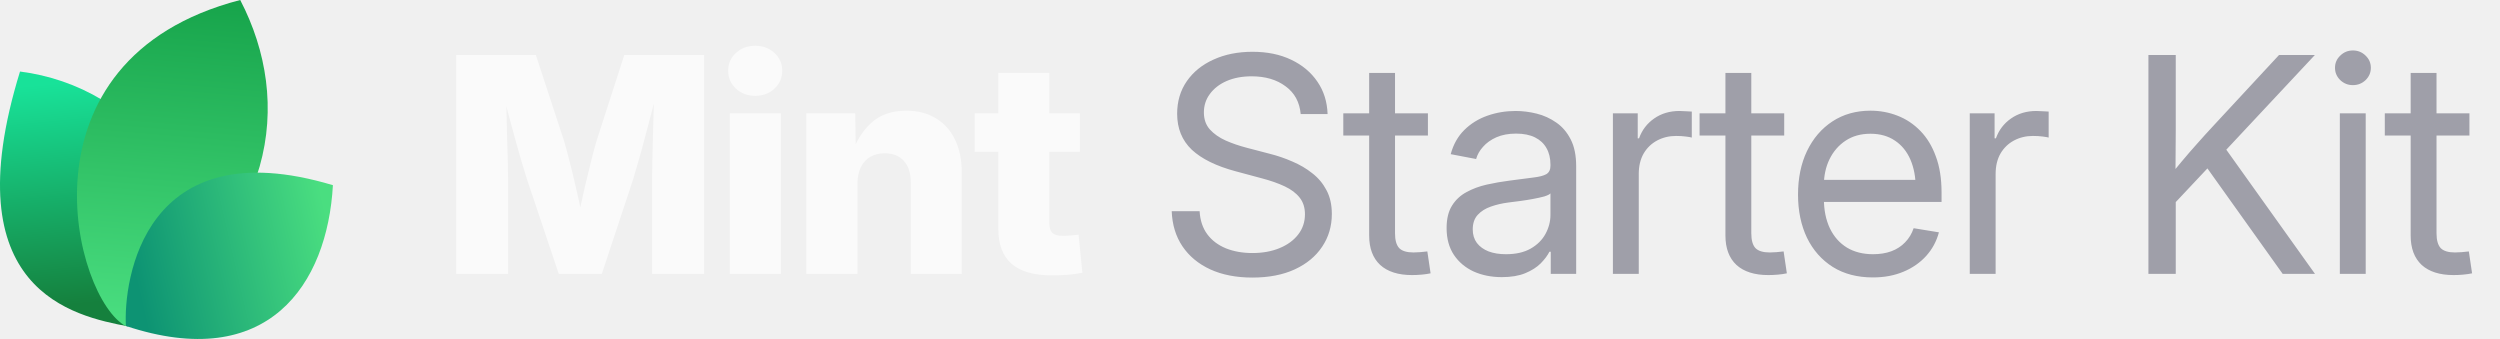
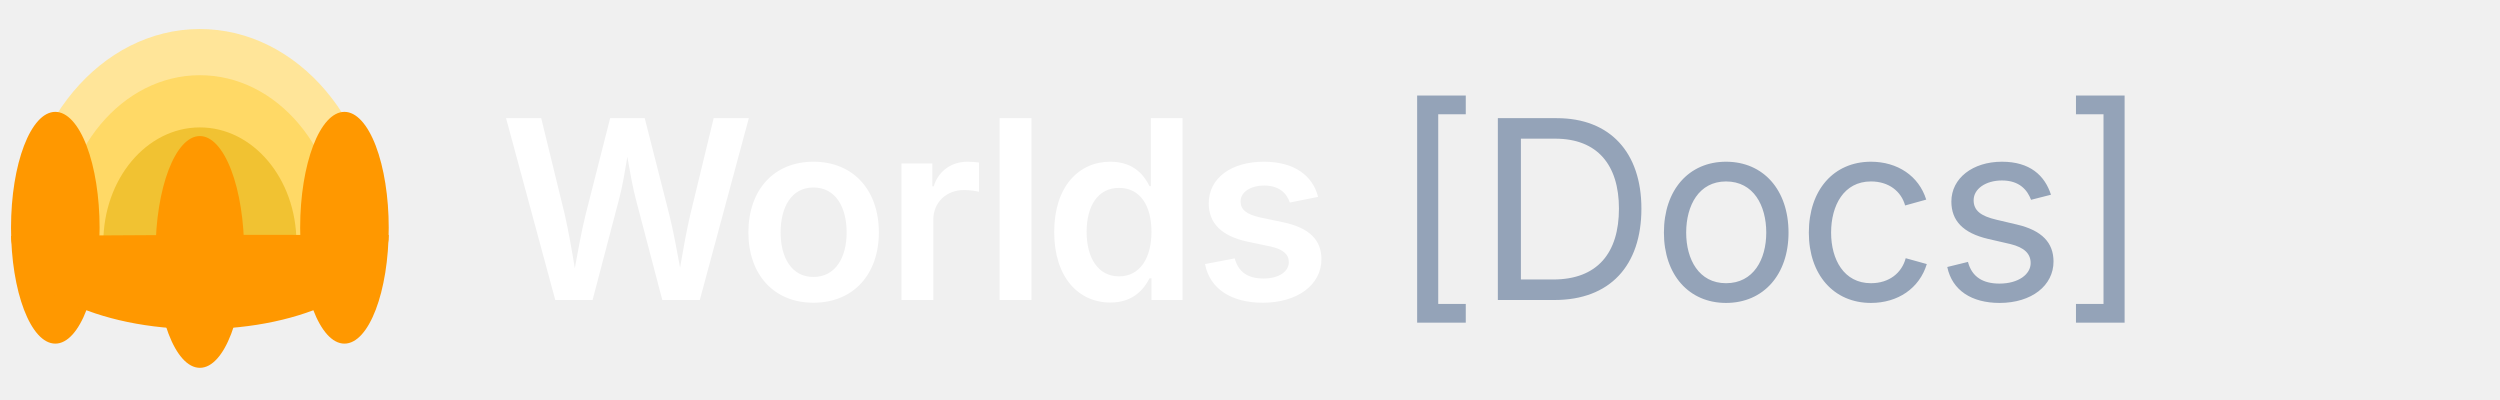
- <svg xmlns="http://www.w3.org/2000/svg" width="177" height="24" viewBox="0 0 177 24" fill="none">
-   <path d="M9.061 23.108C5.268 22.377 -3.391 20.627 1.417 5.064C9.634 6.099 16.973 14.064 9.061 23.108Z" fill="url(#paint0_linear_17557_2145)" />
-   <path d="M8.919 23.094C5.276 21.222 0.784 4.209 17.007 0C20.757 7.193 19.621 16.545 8.919 23.094Z" fill="url(#paint1_linear_17557_2145)" />
-   <path d="M8.914 23.079C8.735 19.882 10.159 9.085 23.57 13.111C23.181 20.123 18.984 26.418 8.914 23.079Z" fill="url(#paint2_linear_17557_2145)" />
-   <path d="M32.301 19.392V3.894H37.938L39.925 9.948C40.036 10.315 40.164 10.787 40.31 11.362C40.462 11.938 40.611 12.552 40.757 13.204C40.91 13.855 41.048 14.483 41.173 15.086C41.305 15.682 41.412 16.192 41.495 16.615H40.695C40.771 16.192 40.871 15.682 40.996 15.086C41.128 14.49 41.267 13.866 41.412 13.214C41.565 12.562 41.714 11.948 41.86 11.373C42.005 10.79 42.133 10.315 42.244 9.948L44.2 3.894H49.848V19.392H46.166V12.704C46.166 12.357 46.173 11.917 46.187 11.383C46.2 10.849 46.214 10.27 46.228 9.646C46.249 9.022 46.266 8.391 46.28 7.753C46.301 7.115 46.311 6.519 46.311 5.964H46.623C46.485 6.561 46.332 7.181 46.166 7.826C45.999 8.471 45.833 9.102 45.666 9.719C45.507 10.336 45.351 10.901 45.198 11.414C45.053 11.928 44.928 12.357 44.824 12.704L42.608 19.392H39.561L37.314 12.704C37.203 12.357 37.072 11.928 36.919 11.414C36.773 10.901 36.614 10.34 36.441 9.729C36.274 9.112 36.104 8.481 35.931 7.836C35.764 7.192 35.608 6.567 35.463 5.964H35.827C35.834 6.512 35.844 7.105 35.858 7.743C35.872 8.374 35.886 9.005 35.9 9.636C35.92 10.26 35.938 10.839 35.952 11.373C35.965 11.907 35.972 12.351 35.972 12.704V19.392H32.301ZM51.668 19.392V8.024H55.288V19.392H51.668ZM53.468 6.786C52.927 6.786 52.473 6.616 52.105 6.276C51.738 5.93 51.554 5.507 51.554 5.007C51.554 4.508 51.738 4.088 52.105 3.749C52.473 3.409 52.927 3.239 53.468 3.239C54.009 3.239 54.463 3.409 54.83 3.749C55.198 4.082 55.382 4.501 55.382 5.007C55.382 5.507 55.198 5.93 54.83 6.276C54.463 6.616 54.009 6.786 53.468 6.786ZM60.708 13.027V19.392H57.088V8.024H60.551L60.593 10.967H60.281C60.593 10.024 61.061 9.268 61.685 8.7C62.309 8.124 63.138 7.836 64.171 7.836C64.975 7.836 65.672 8.017 66.262 8.377C66.851 8.731 67.302 9.234 67.614 9.885C67.933 10.537 68.092 11.307 68.092 12.194V19.392H64.483V12.912C64.483 12.26 64.32 11.754 63.994 11.394C63.675 11.033 63.221 10.853 62.632 10.853C62.25 10.853 61.914 10.936 61.623 11.102C61.332 11.269 61.106 11.515 60.947 11.841C60.787 12.16 60.708 12.555 60.708 13.027ZM76.456 8.024V10.749H69.008V8.024H76.456ZM70.683 5.163H74.292V15.783C74.292 16.102 74.361 16.334 74.5 16.48C74.646 16.625 74.899 16.698 75.259 16.698C75.405 16.698 75.596 16.688 75.831 16.667C76.074 16.646 76.251 16.629 76.362 16.615L76.632 19.309C76.313 19.378 75.963 19.427 75.582 19.455C75.207 19.482 74.836 19.496 74.469 19.496C73.2 19.496 72.25 19.222 71.619 18.674C70.995 18.127 70.683 17.308 70.683 16.22V5.163Z" fill="#FAFAFA" />
-   <path d="M88.667 19.652C87.523 19.652 86.528 19.458 85.682 19.07C84.843 18.681 84.188 18.137 83.716 17.437C83.245 16.736 82.992 15.908 82.957 14.951H84.933C84.968 15.596 85.148 16.14 85.474 16.584C85.8 17.021 86.24 17.354 86.795 17.582C87.35 17.804 87.974 17.915 88.667 17.915C89.388 17.915 90.026 17.801 90.581 17.572C91.143 17.343 91.583 17.024 91.902 16.615C92.228 16.199 92.391 15.717 92.391 15.169C92.391 14.698 92.266 14.306 92.017 13.994C91.767 13.675 91.413 13.408 90.956 13.193C90.498 12.978 89.954 12.787 89.323 12.621L87.502 12.132C86.123 11.765 85.082 11.255 84.382 10.603C83.689 9.944 83.342 9.095 83.342 8.055C83.342 7.174 83.571 6.404 84.028 5.746C84.486 5.087 85.117 4.577 85.921 4.217C86.726 3.849 87.645 3.666 88.678 3.666C89.718 3.666 90.63 3.853 91.413 4.227C92.204 4.602 92.824 5.122 93.275 5.787C93.726 6.446 93.965 7.209 93.993 8.076H92.089C92.013 7.23 91.656 6.574 91.018 6.11C90.387 5.638 89.586 5.403 88.615 5.403C87.95 5.403 87.36 5.513 86.847 5.735C86.341 5.957 85.946 6.262 85.661 6.651C85.377 7.032 85.235 7.469 85.235 7.961C85.235 8.447 85.377 8.849 85.661 9.168C85.946 9.48 86.317 9.74 86.774 9.948C87.232 10.149 87.724 10.319 88.251 10.457L89.884 10.884C90.439 11.023 90.977 11.206 91.496 11.435C92.023 11.657 92.495 11.934 92.911 12.267C93.334 12.593 93.67 12.995 93.92 13.474C94.17 13.945 94.294 14.504 94.294 15.149C94.294 16.015 94.066 16.788 93.608 17.468C93.157 18.148 92.512 18.681 91.673 19.07C90.834 19.458 89.832 19.652 88.667 19.652ZM101.097 8.024V9.594H95.106V8.024H101.097ZM96.937 5.163H98.767V16.521C98.767 17 98.865 17.347 99.059 17.562C99.26 17.77 99.6 17.874 100.078 17.874C100.21 17.874 100.366 17.867 100.546 17.853C100.733 17.832 100.903 17.815 101.056 17.801L101.285 19.351C101.097 19.392 100.886 19.423 100.65 19.444C100.414 19.465 100.189 19.475 99.974 19.475C98.996 19.475 98.244 19.236 97.717 18.758C97.197 18.272 96.937 17.579 96.937 16.677V5.163ZM106.33 19.621C105.595 19.621 104.932 19.489 104.343 19.226C103.754 18.955 103.285 18.564 102.939 18.05C102.592 17.53 102.419 16.896 102.419 16.147C102.419 15.495 102.547 14.965 102.804 14.556C103.06 14.146 103.403 13.828 103.833 13.599C104.263 13.363 104.742 13.186 105.269 13.068C105.796 12.95 106.333 12.857 106.881 12.787C107.574 12.69 108.132 12.617 108.555 12.569C108.978 12.52 109.287 12.441 109.481 12.33C109.675 12.212 109.772 12.014 109.772 11.737V11.654C109.772 11.203 109.679 10.815 109.492 10.489C109.311 10.163 109.041 9.91 108.68 9.729C108.32 9.549 107.872 9.459 107.338 9.459C106.805 9.459 106.34 9.546 105.945 9.719C105.556 9.892 105.241 10.118 104.998 10.395C104.755 10.665 104.593 10.953 104.509 11.258L102.71 10.915C102.897 10.222 103.22 9.65 103.677 9.199C104.135 8.748 104.679 8.412 105.31 8.19C105.941 7.968 106.607 7.857 107.307 7.857C107.8 7.857 108.295 7.92 108.795 8.044C109.301 8.169 109.765 8.381 110.188 8.679C110.611 8.97 110.951 9.369 111.208 9.875C111.464 10.374 111.593 11.005 111.593 11.768V19.392H109.793V17.822H109.7C109.568 18.085 109.363 18.359 109.086 18.643C108.809 18.921 108.444 19.153 107.994 19.34C107.543 19.527 106.988 19.621 106.33 19.621ZM106.621 17.998C107.321 17.998 107.904 17.867 108.368 17.603C108.84 17.333 109.19 16.986 109.419 16.563C109.654 16.133 109.772 15.682 109.772 15.211V13.692C109.703 13.769 109.554 13.841 109.325 13.911C109.096 13.973 108.829 14.032 108.524 14.088C108.226 14.143 107.921 14.192 107.609 14.233C107.304 14.275 107.033 14.309 106.798 14.337C106.354 14.393 105.938 14.49 105.549 14.628C105.168 14.76 104.86 14.954 104.624 15.211C104.388 15.467 104.27 15.811 104.27 16.241C104.27 16.615 104.367 16.934 104.561 17.198C104.762 17.461 105.04 17.662 105.393 17.801C105.747 17.933 106.156 17.998 106.621 17.998ZM114.193 19.392V8.024H115.951V9.792H116.045C116.253 9.209 116.61 8.741 117.116 8.388C117.622 8.034 118.219 7.857 118.905 7.857C119.058 7.857 119.217 7.864 119.384 7.878C119.55 7.885 119.682 7.892 119.779 7.899V9.74C119.716 9.719 119.578 9.695 119.363 9.667C119.155 9.639 118.922 9.625 118.666 9.625C118.174 9.625 117.726 9.733 117.324 9.948C116.922 10.163 116.603 10.471 116.367 10.874C116.138 11.276 116.024 11.758 116.024 12.319V19.392H114.193ZM126.322 8.024V9.594H120.33V8.024H126.322ZM122.161 5.163H123.992V16.521C123.992 17 124.089 17.347 124.283 17.562C124.484 17.77 124.824 17.874 125.302 17.874C125.434 17.874 125.59 17.867 125.77 17.853C125.958 17.832 126.127 17.815 126.28 17.801L126.509 19.351C126.322 19.392 126.11 19.423 125.874 19.444C125.639 19.465 125.413 19.475 125.198 19.475C124.221 19.475 123.468 19.236 122.941 18.758C122.421 18.272 122.161 17.579 122.161 16.677V5.163ZM132.604 19.642C131.502 19.642 130.555 19.396 129.765 18.903C128.974 18.404 128.364 17.714 127.934 16.834C127.511 15.946 127.3 14.927 127.3 13.775C127.3 12.611 127.511 11.584 127.934 10.697C128.364 9.802 128.964 9.102 129.734 8.596C130.51 8.089 131.408 7.836 132.428 7.836C133.1 7.836 133.738 7.954 134.341 8.19C134.952 8.426 135.489 8.783 135.954 9.261C136.425 9.74 136.793 10.343 137.056 11.071C137.327 11.792 137.462 12.645 137.462 13.63V14.296H128.433V12.735H136.463L135.631 13.297C135.631 12.541 135.506 11.876 135.257 11.3C135.007 10.725 134.643 10.277 134.165 9.958C133.686 9.632 133.107 9.469 132.428 9.469C131.748 9.469 131.162 9.632 130.67 9.958C130.177 10.284 129.796 10.725 129.526 11.279C129.262 11.827 129.13 12.441 129.13 13.12V14.046C129.13 14.864 129.273 15.572 129.557 16.168C129.841 16.757 130.243 17.211 130.763 17.53C131.283 17.842 131.901 17.998 132.615 17.998C133.093 17.998 133.523 17.929 133.905 17.79C134.293 17.645 134.619 17.433 134.882 17.156C135.153 16.879 135.354 16.546 135.486 16.157L137.275 16.449C137.108 17.08 136.81 17.634 136.38 18.113C135.95 18.591 135.413 18.966 134.768 19.236C134.123 19.507 133.402 19.642 132.604 19.642ZM139.459 19.392V8.024H141.217V9.792H141.311C141.519 9.209 141.876 8.741 142.382 8.388C142.888 8.034 143.485 7.857 144.171 7.857C144.324 7.857 144.483 7.864 144.649 7.878C144.816 7.885 144.948 7.892 145.045 7.899V9.74C144.982 9.719 144.844 9.695 144.629 9.667C144.421 9.639 144.188 9.625 143.932 9.625C143.439 9.625 142.992 9.733 142.59 9.948C142.188 10.163 141.869 10.471 141.633 10.874C141.404 11.276 141.29 11.758 141.29 12.319V19.392H139.459ZM153.429 14.961V12.715C153.783 12.257 154.136 11.82 154.49 11.404C154.844 10.981 155.204 10.565 155.572 10.156C155.939 9.74 156.314 9.327 156.695 8.918L161.355 3.894H163.893L157.277 10.967H157.184L153.429 14.961ZM152.108 19.392V3.894H154.043V9.241L154.022 12.559L154.043 13.505V19.392H152.108ZM161.615 19.392L155.967 11.477L157.173 9.969L163.903 19.392H161.615ZM165.661 19.392V8.024H167.492V19.392H165.661ZM166.587 6.027C166.24 6.027 165.942 5.909 165.692 5.673C165.443 5.43 165.318 5.139 165.318 4.799C165.318 4.459 165.443 4.172 165.692 3.936C165.942 3.693 166.24 3.572 166.587 3.572C166.934 3.572 167.232 3.693 167.482 3.936C167.731 4.172 167.856 4.459 167.856 4.799C167.856 5.139 167.731 5.43 167.482 5.673C167.232 5.909 166.934 6.027 166.587 6.027ZM174.836 8.024V9.594H168.844V8.024H174.836ZM170.675 5.163H172.506V16.521C172.506 17 172.603 17.347 172.797 17.562C172.998 17.77 173.338 17.874 173.816 17.874C173.948 17.874 174.104 17.867 174.284 17.853C174.472 17.832 174.641 17.815 174.794 17.801L175.023 19.351C174.836 19.392 174.624 19.423 174.388 19.444C174.153 19.465 173.927 19.475 173.712 19.475C172.735 19.475 171.982 19.236 171.455 18.758C170.935 18.272 170.675 17.579 170.675 16.677V5.163Z" fill="#9F9FA9" />
-   <defs>
-     <linearGradient id="paint0_linear_17557_2145" x1="3.776" y1="5.916" x2="5.232" y2="21.559" gradientUnits="userSpaceOnUse">
-       <stop stop-color="#18E299" />
-       <stop offset="1" stop-color="#15803D" />
-     </linearGradient>
-     <linearGradient id="paint1_linear_17557_2145" x1="12.171" y1="-0.718" x2="10.19" y2="22.983" gradientUnits="userSpaceOnUse">
-       <stop stop-color="#16A34A" />
-       <stop offset="1" stop-color="#4ADE80" />
-     </linearGradient>
-     <linearGradient id="paint2_linear_17557_2145" x1="23.133" y1="15.353" x2="9.338" y2="18.52" gradientUnits="userSpaceOnUse">
-       <stop stop-color="#4ADE80" />
-       <stop offset="1" stop-color="#0D9373" />
-     </linearGradient>
-   </defs>
+ <svg xmlns="http://www.w3.org/2000/svg" width="200" height="32" viewBox="0 0 200 32" fill="none">
+   <g transform="scale(0.0615)">
+     <clipPath id="p.0">
+       <path d="m0 0l520.0 0l0 520.0l-520.0 0l0 -520.0z" clip-rule="nonzero" />
+     </clipPath>
+     <g clip-path="url(#p.0)">
+       <path fill="#ffe599" d="m27.137 315.497l0 0c0.048 -153.167 103.985 -277.398 232.366 -277.737c128.381 -0.339 232.778 123.342 233.395 276.507l-232.879 1.335z" fill-rule="evenodd" />
+       <path fill="#ffd966" d="m77.506 315.493l0 0c0.038 -120.039 81.491 -217.4 182.1 -217.666c100.609 -0.266 182.423 96.664 182.906 216.702l-182.502 1.046z" fill-rule="evenodd" />
+       <path fill="#f1c232" d="m134.426 315.528l0 0c0.026 -82.604 56.078 -149.603 125.313 -149.786c69.235 -0.183 125.535 66.519 125.867 149.122l-125.589 0.72z" fill-rule="evenodd" />
+       <path fill="#ff9800" d="m202.396 327.732l0 0c0 -83.252 25.789 -150.742 57.602 -150.742l0 0c15.277 0 29.928 15.882 40.731 44.151c10.803 28.27 16.871 66.611 16.871 106.59l0 0c0 83.252 -25.789 150.742 -57.602 150.742l0 0c-31.813 0 -57.602 -67.489 -57.602 -150.742z" fill-rule="evenodd" />
+       <path fill="#ff9800" d="m390.455 296.25l0 0c0 -83.252 25.789 -150.742 57.602 -150.742l0 0c15.277 0 29.928 15.882 40.731 44.151c10.803 28.27 16.871 66.611 16.871 106.59l0 0c0 83.252 -25.789 150.742 -57.602 150.742l0 0c-31.813 0 -57.602 -67.489 -57.602 -150.742z" fill-rule="evenodd" />
+       <path fill="#ff9800" d="m14.34 296.25l0 0c0 -83.252 25.789 -150.742 57.602 -150.742l0 0c15.277 0 29.928 15.882 40.731 44.151c10.803 28.27 16.871 66.611 16.871 106.59l0 0c0 83.252 -25.789 150.742 -57.602 150.742l0 0c-31.813 0 -57.602 -67.489 -57.602 -150.742z" fill-rule="evenodd" />
+       <path fill="#ff9800" d="m505.649 305.617l0 0c-0.121 67.465 -109.279 122.224 -244.354 122.581c-135.076 0.357 -245.387 -53.823 -246.936 -121.284l245.637 -1.408z" fill-rule="evenodd" />
+     </g>
+   </g>
+   <text x="40" y="24" font-family="Inter, -apple-system, BlinkMacSystemFont, Segoe UI, Roboto, sans-serif" font-weight="600" font-size="20" fill="#FFFFFF" letter-spacing="-0.02em">Worlds <tspan font-weight="400" fill="#94A3B8">[Docs]</tspan>
+   </text>
</svg>
